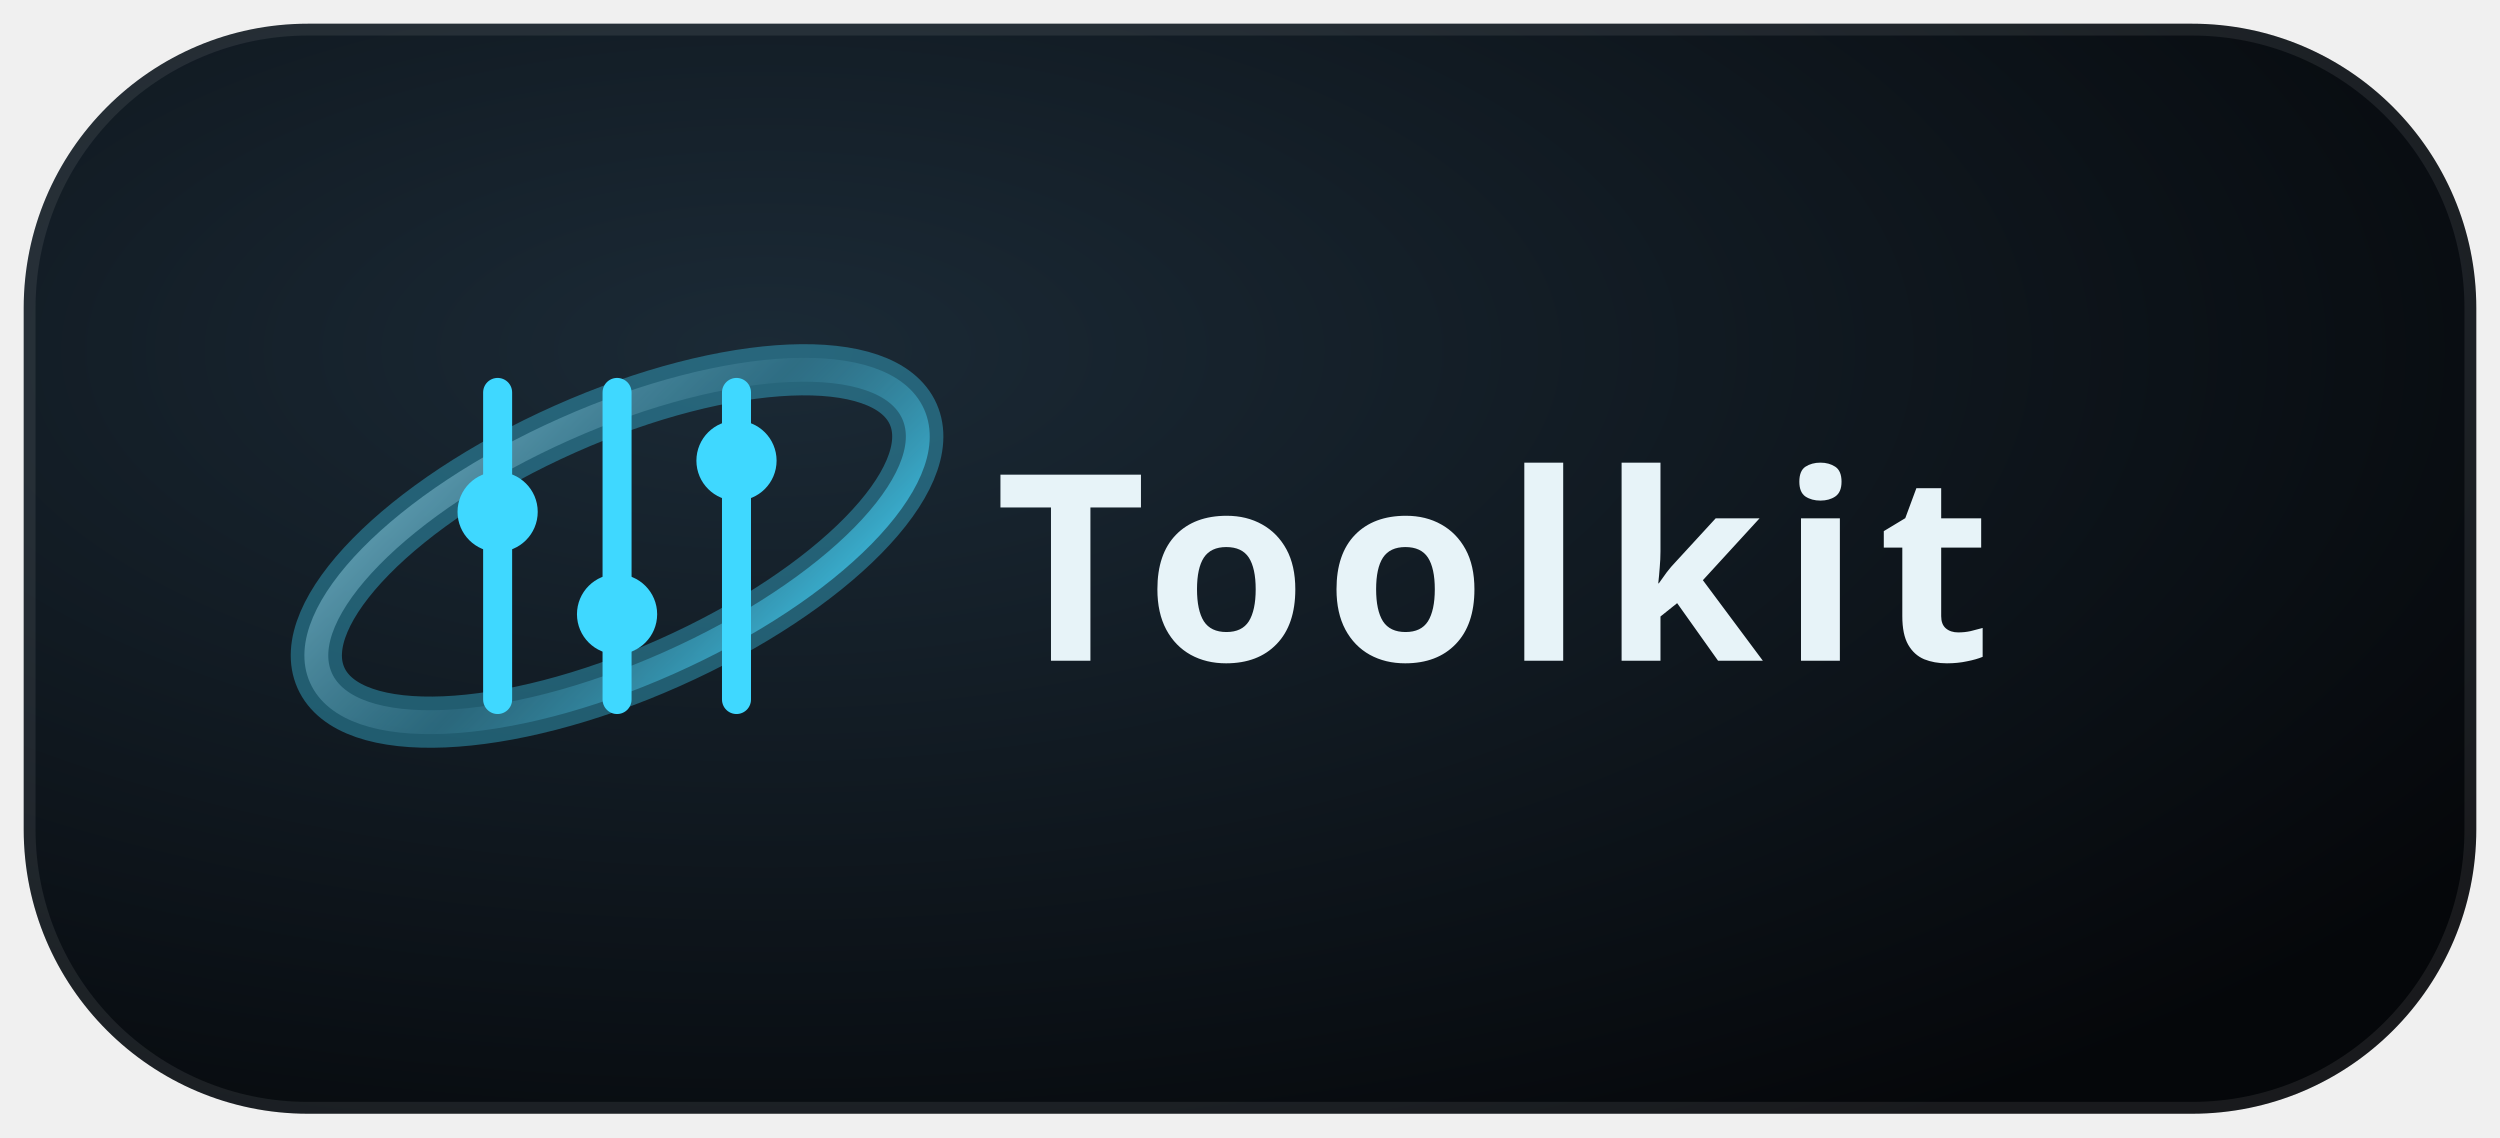
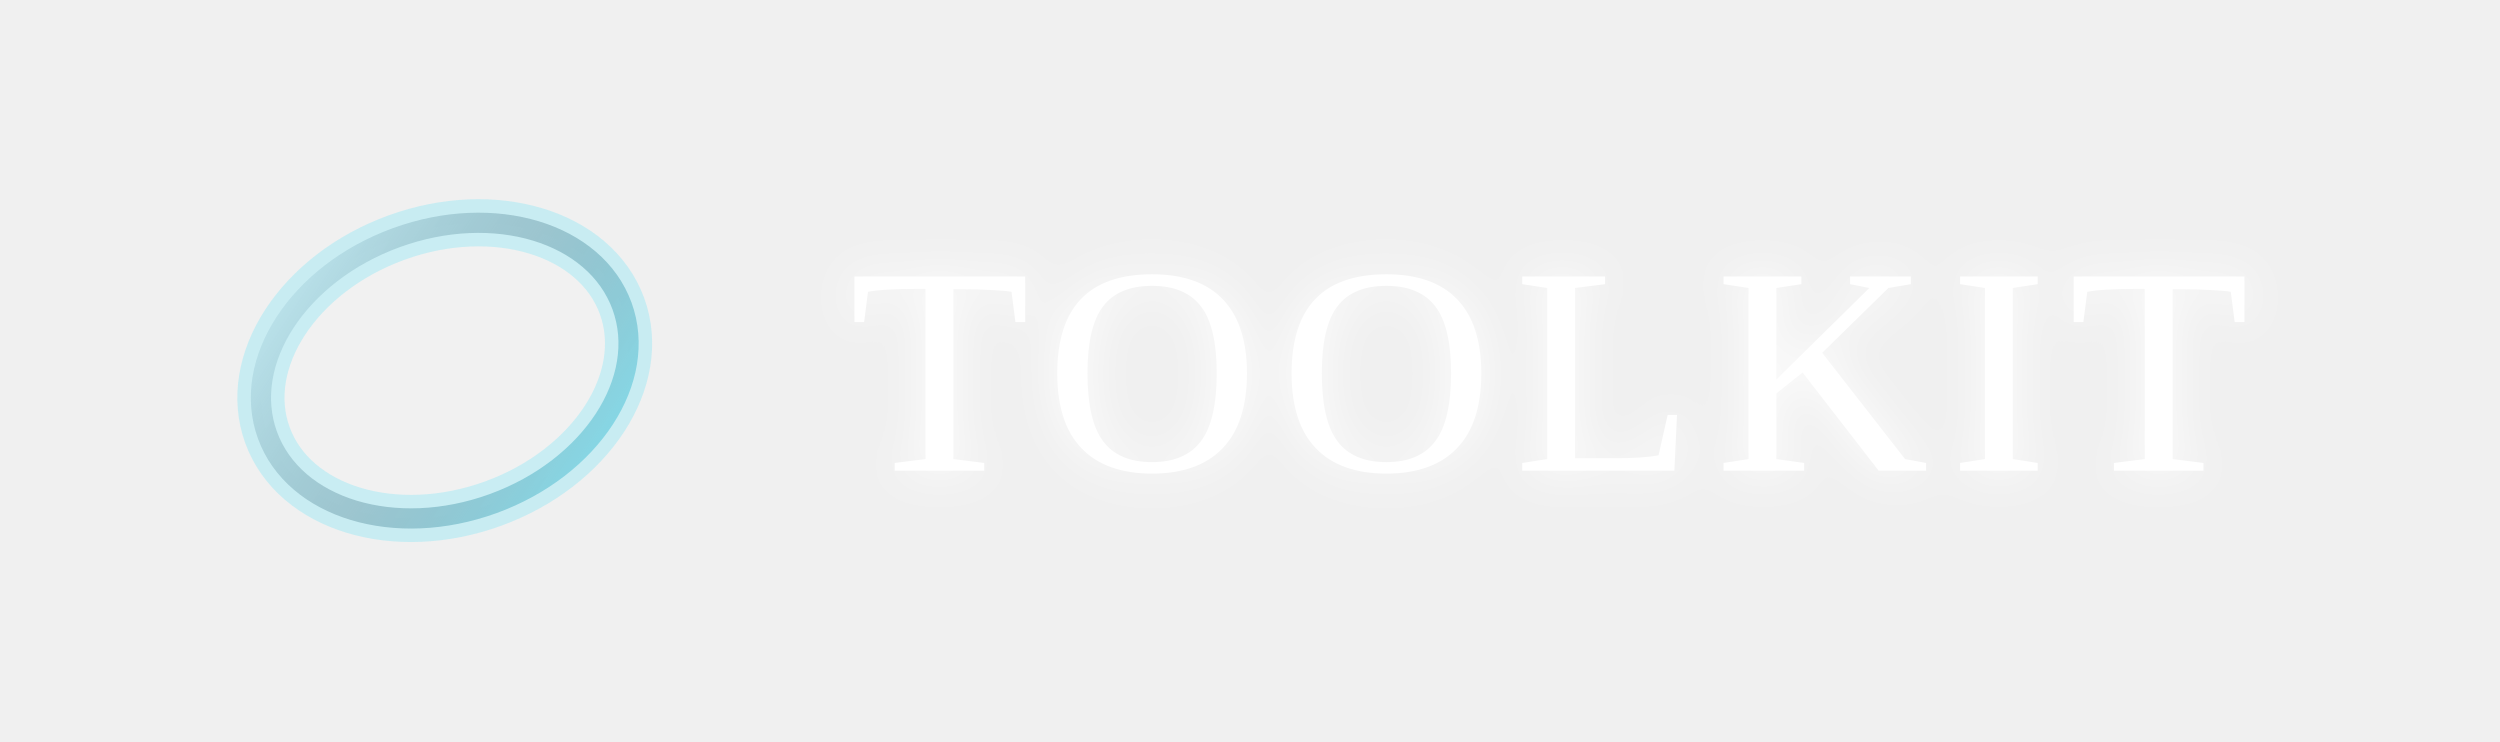
- <svg xmlns="http://www.w3.org/2000/svg" viewBox="0 0 211 96" role="img" aria-label="Toolkit">
+ <svg xmlns="http://www.w3.org/2000/svg" viewBox="0 0 371 110" role="img" aria-label="TOOLKIT">
  <defs>
-     <radialGradient id="glass-toolkit" cx="30%" cy="30%" r="85%">
-       <stop offset="0" stop-color="#1b2a36" />
-       <stop offset="1" stop-color="#05070a" />
-     </radialGradient>
    <linearGradient id="ring-toolkit" x1="0" y1="0" x2="1" y2="1">
-       <stop offset="0" stop-color="#d9e6ee" stop-opacity="0.55" />
-       <stop offset="0.5" stop-color="#3a4a57" stop-opacity="0.35" />
-       <stop offset="1" stop-color="#3fd8ff" stop-opacity="0.9" />
+       <stop offset="0" stop-color="#f2f7fa" stop-opacity="0.75" />
+       <stop offset="0.5" stop-color="#5b6b78" stop-opacity="0.45" />
+       <stop offset="1" stop-color="#7fe6f5" stop-opacity="0.95" />
    </linearGradient>
+     <filter id="glow-toolkit" x="-20%" y="-40%" width="140%" height="180%">
+       <feGaussianBlur stdDeviation="3.2" result="b" />
+       <feMerge>
+         <feMergeNode in="b" />
+         <feMergeNode in="SourceGraphic" />
+       </feMerge>
+     </filter>
  </defs>
-   <rect x="2" y="2" width="207" height="92" rx="24" fill="url(#glass-toolkit)" />
-   <rect x="2.5" y="2.5" width="206" height="91" rx="23.5" fill="none" stroke="#ffffff" stroke-opacity="0.08" />
-   <g transform="translate(6 0) scale(0.72) translate(16 16)">
-     <ellipse cx="48" cy="48" rx="38" ry="15" transform="rotate(-24 48 48)" fill="none" stroke="url(#ring-toolkit)" stroke-width="2.8" />
-     <ellipse cx="48" cy="48" rx="38" ry="15" transform="rotate(-24 48 48)" fill="none" stroke="#3fd8ff" stroke-opacity="0.35" stroke-width="6" stroke-linecap="round" />
-     <g fill="none" stroke="#3fd8ff" stroke-width="3.4" stroke-linecap="round" stroke-linejoin="round">
-       <path d="M34 30v36M48 30v36M62 30v36" />
-       <circle cx="34" cy="44" r="3" />
-       <circle cx="48" cy="56" r="3" />
-       <circle cx="62" cy="38" r="3" />
-     </g>
+   <g transform="translate(66.0 55.0)">
+     <ellipse rx="28" ry="21" transform="rotate(-20)" fill="#ffffff" fill-opacity="0.04" stroke="url(#ring-toolkit)" stroke-width="3" />
+     <ellipse rx="28" ry="21" transform="rotate(-20)" fill="none" stroke="#7fe6f5" stroke-opacity="0.35" stroke-width="7" />
  </g>
-   <text x="84" y="48" dominant-baseline="middle" font-family="Orbitron, 'Segoe UI', system-ui, sans-serif" font-size="22" font-weight="600" letter-spacing="1.5" fill="#e7f3f8">Toolkit</text>
+   <text x="126" y="55.0" dominant-baseline="central" font-family="Bodoni Moda, 'Bodoni MT', Didot, Cambria, Georgia, 'Times New Roman', serif" font-size="44" font-weight="400" letter-spacing="3" fill="#ffffff" filter="url(#glow-toolkit)">TOOLKIT</text>
</svg>
